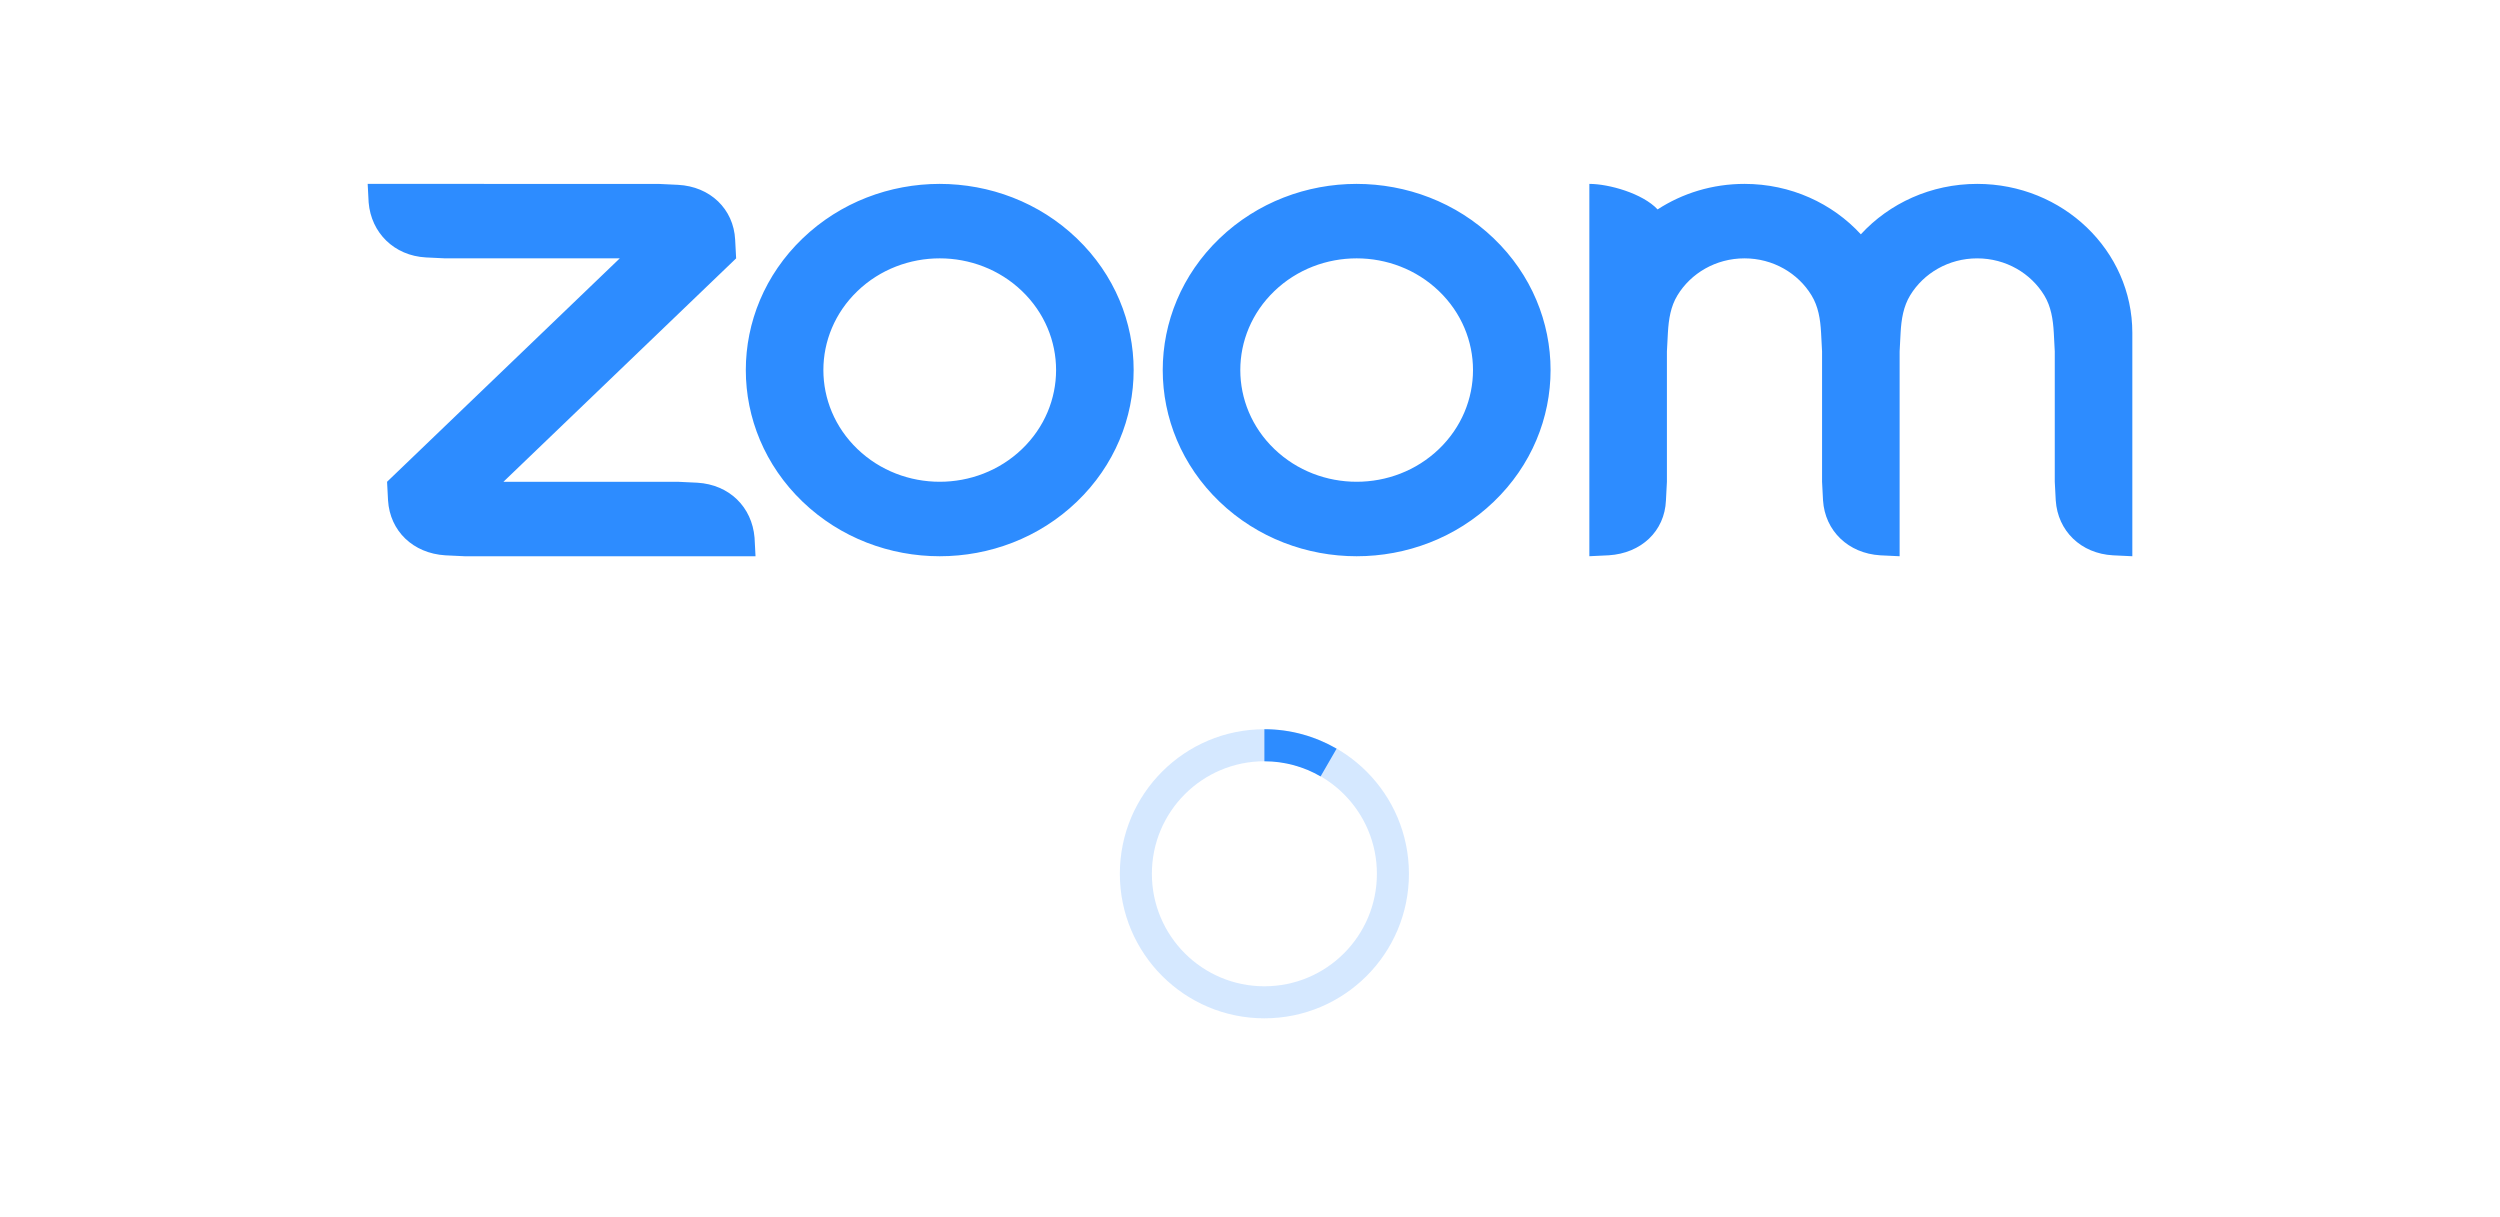
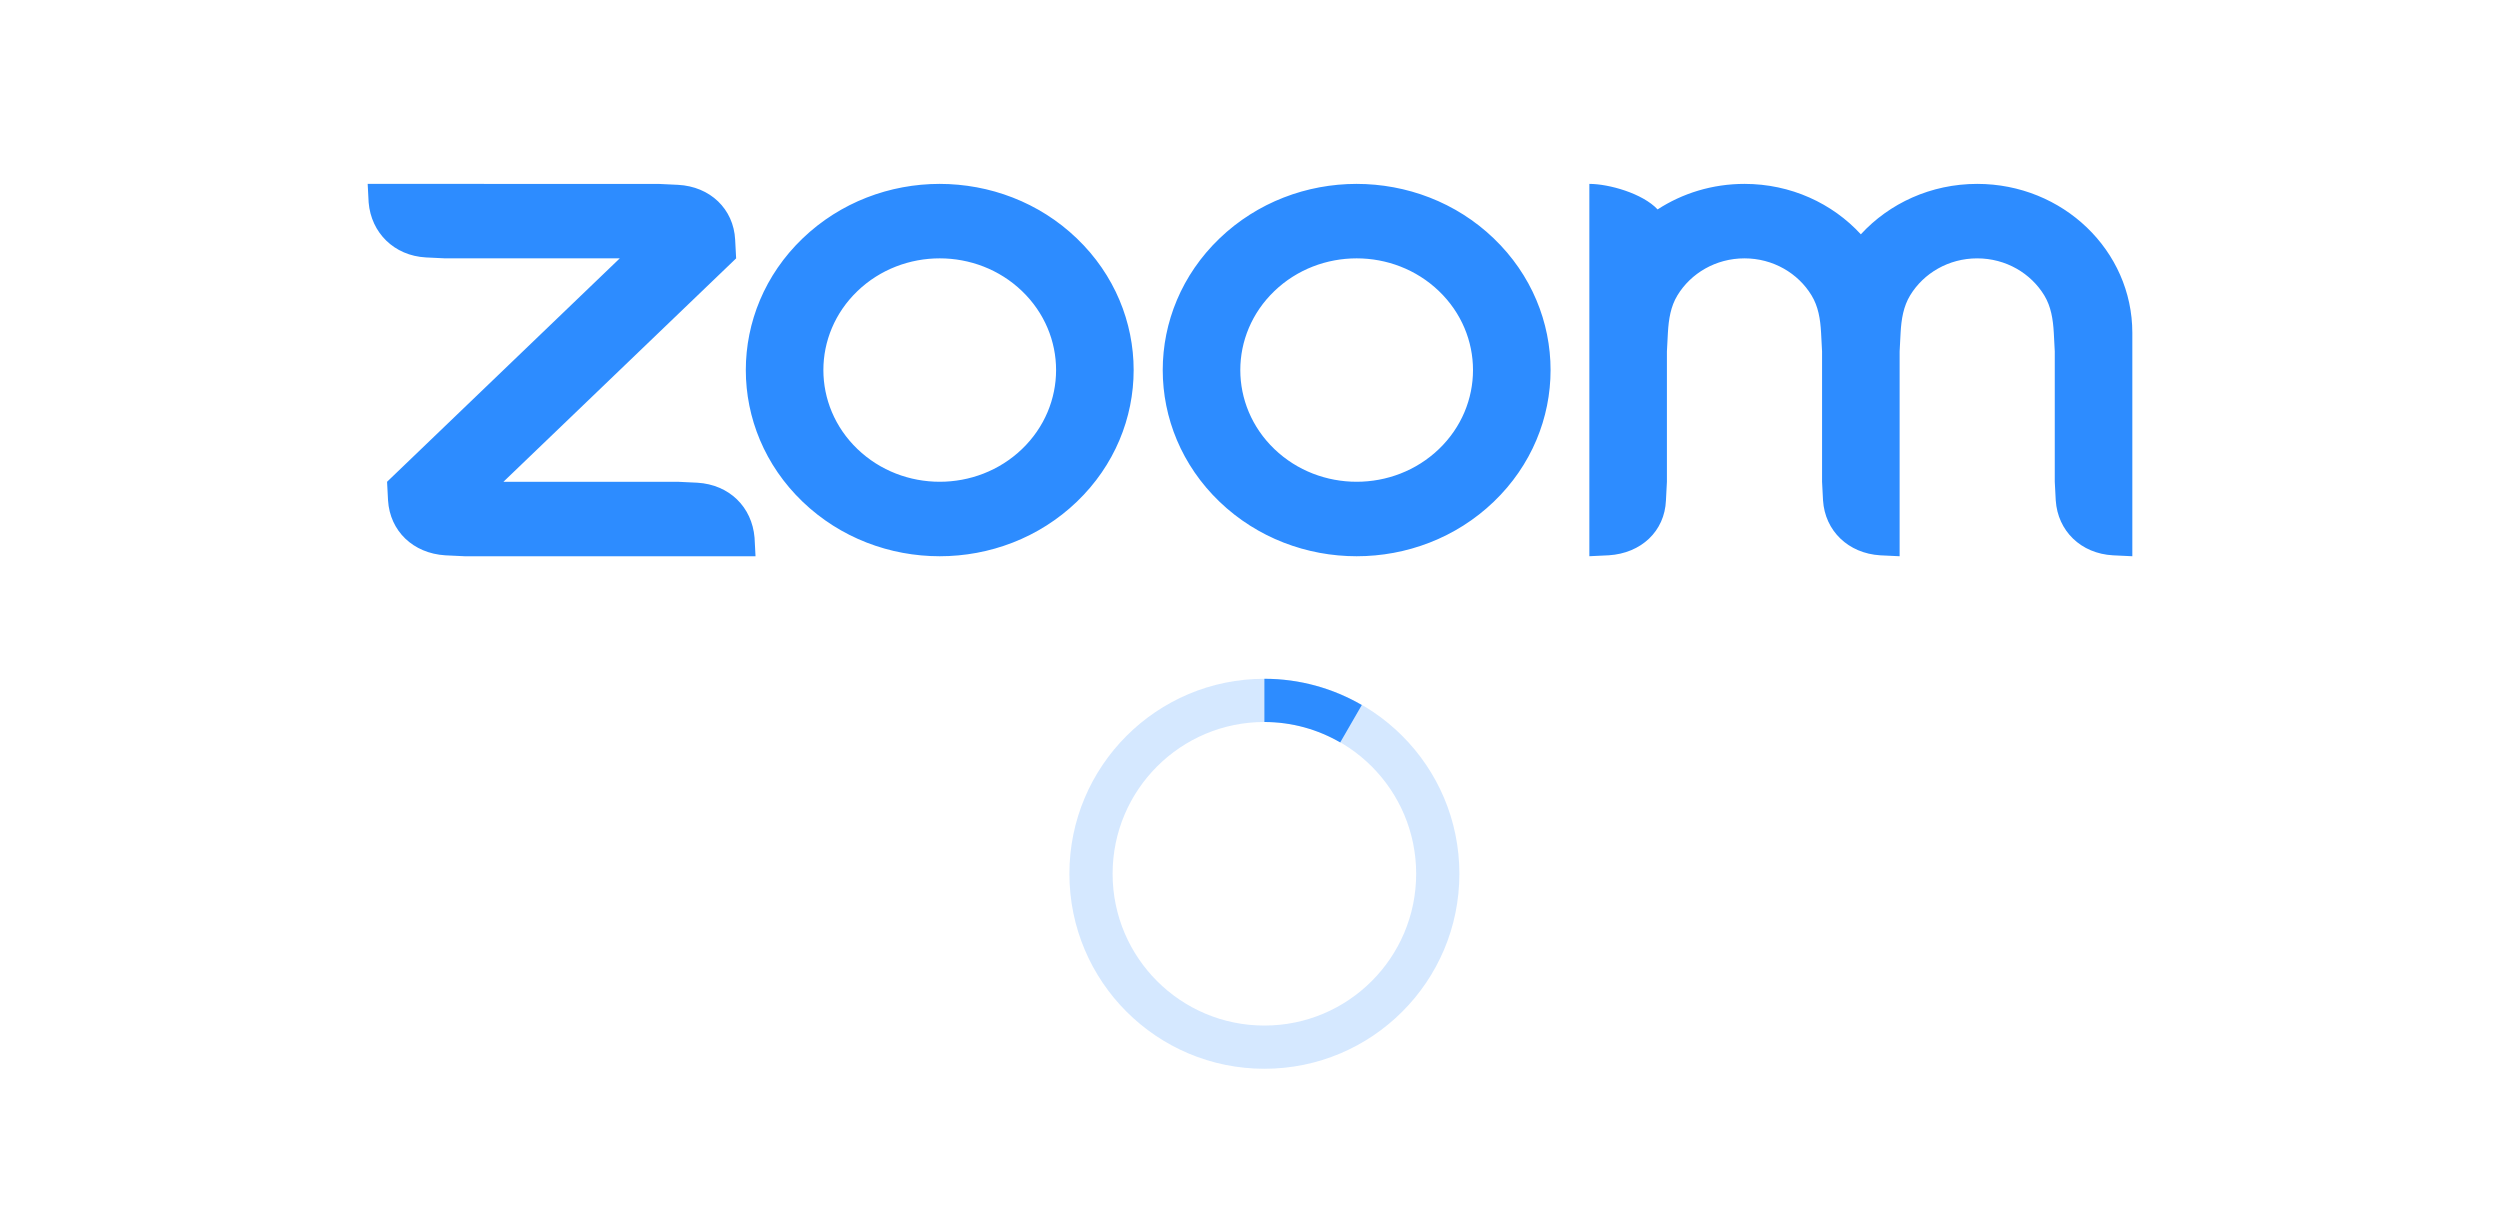
<svg xmlns="http://www.w3.org/2000/svg" viewBox="0 0 234.649 114.168" fill="#2d8cff" class="header-logo" version="1.1" id="svg4" width="234.649" height="114.168">
  <defs id="defs8" />
  <path fill-rule="evenodd" clip-rule="evenodd" d="m 101.073,47.091 c 7.108,-6.824 7.108,-17.889 0,-24.713 -3.551,-3.409 -8.204,-5.115 -12.882,-5.118 -4.654,0.003 -9.307,1.709 -12.858,5.118 -7.108,6.824 -7.108,17.889 0,24.713 7.108,6.824 18.632,6.824 25.74,0 z m -5.148,-4.943 c 4.265,-4.095 4.265,-10.733 0,-14.828 -4.265,-4.095 -11.179,-4.095 -15.444,0 -4.265,4.095 -4.265,10.733 0,14.828 4.265,4.094 11.179,4.094 15.444,0 z M 140.205,22.378 c 7.108,6.824 7.108,17.889 0,24.713 -7.108,6.824 -18.632,6.824 -25.74,0 -7.108,-6.824 -7.108,-17.889 0,-24.713 3.551,-3.409 8.204,-5.115 12.859,-5.118 4.677,0.003 9.331,1.709 12.882,5.118 z m -5.148,4.942 c 4.265,4.095 4.265,10.733 0,14.828 -4.265,4.094 -11.179,4.094 -15.444,0 -4.265,-4.095 -4.265,-10.733 0,-14.828 4.265,-4.095 11.179,-4.095 15.444,0 z m 35.869,3.919 c -0.07,-1.312 -0.266,-2.475 -0.89,-3.506 -1.26,-2.083 -3.61,-3.484 -6.3,-3.484 -2.688,0 -5.035,1.398 -6.296,3.478 -0.626,1.032 -0.816,2.198 -0.893,3.512 l -0.091,1.747 v 12.232 l -0.091,1.748 c -0.119,2.901 -2.329,4.962 -5.369,5.154 l -1.82,0.087 V 17.26 c 1.82,0 4.99,0.884 6.406,2.396 2.327,-1.513 5.133,-2.396 8.155,-2.396 4.349,0 8.253,1.83 10.921,4.733 2.668,-2.902 6.572,-4.733 10.921,-4.733 8.042,0 14.561,6.259 14.561,13.98 v 1.763 19.206 l -1.818,-0.087 c -3.007,-0.167 -5.182,-2.282 -5.371,-5.157 l -0.091,-1.746 V 32.985 l -0.091,-1.746 c -0.072,-1.281 -0.264,-2.468 -0.884,-3.496 -1.259,-2.088 -3.611,-3.493 -6.306,-3.493 -2.684,0 -5.03,1.395 -6.292,3.471 -0.628,1.034 -0.827,2.223 -0.898,3.519 l -0.091,1.747 v 19.222 l -1.818,-0.087 c -3.003,-0.183 -5.191,-2.299 -5.371,-5.157 l -0.091,-1.746 V 32.987 Z M 43.611,52.209 41.79,52.122 C 38.768,51.931 36.601,49.846 36.421,46.965 l -0.091,-1.746 21.841,-20.97 h -16.381 l -1.822,-0.087 C 36.991,23.997 34.837,21.849 34.601,19.006 l -0.091,-1.746 27.302,0.002 1.82,0.086 c 3.015,0.153 5.225,2.257 5.37,5.157 l 0.091,1.745 -21.841,20.97 h 16.381 l 1.82,0.087 c 3.004,0.18 5.126,2.279 5.369,5.157 l 0.091,1.746 z" id="path2" style="stroke-width:0.633" />
-   <g id="g21" transform="matrix(0.9077312,0,0,0.9077312,100.3383,63.75318)">
+   <g id="g21" transform="matrix(1.224543,0,0,1.224543,93.9384,57.3805)">
    <path opacity="0.2" fill="#000000" d="m 20.201,5.169 c -8.254,0 -14.946,6.692 -14.946,14.946 0,8.255 6.692,14.946 14.946,14.946 8.254,0 14.946,-6.691 14.946,-14.946 -10e-4,-8.254 -6.692,-14.946 -14.946,-14.946 z m 0,26.58 c -6.425,0 -11.634,-5.208 -11.634,-11.634 0,-6.425 5.209,-11.634 11.634,-11.634 6.425,0 11.633,5.209 11.633,11.634 0,6.426 -5.208,11.634 -11.633,11.634 z" id="path10" style="fill:#2d8cff;fill-opacity:1" />
    <path fill="#000000" d="m 26.013,10.047 1.654,-2.866 c -2.198,-1.272 -4.743,-2.012 -7.466,-2.012 v 0 3.312 0 c 2.119,0 4.1,0.576 5.812,1.566 z" id="path12" style="fill:#2d8cff;fill-opacity:1">
      <animateTransform attributeType="xml" attributeName="transform" type="rotate" from="0 20 20" to="360 20 20" dur="0.5s" repeatCount="indefinite" />
    </path>
  </g>
</svg>
